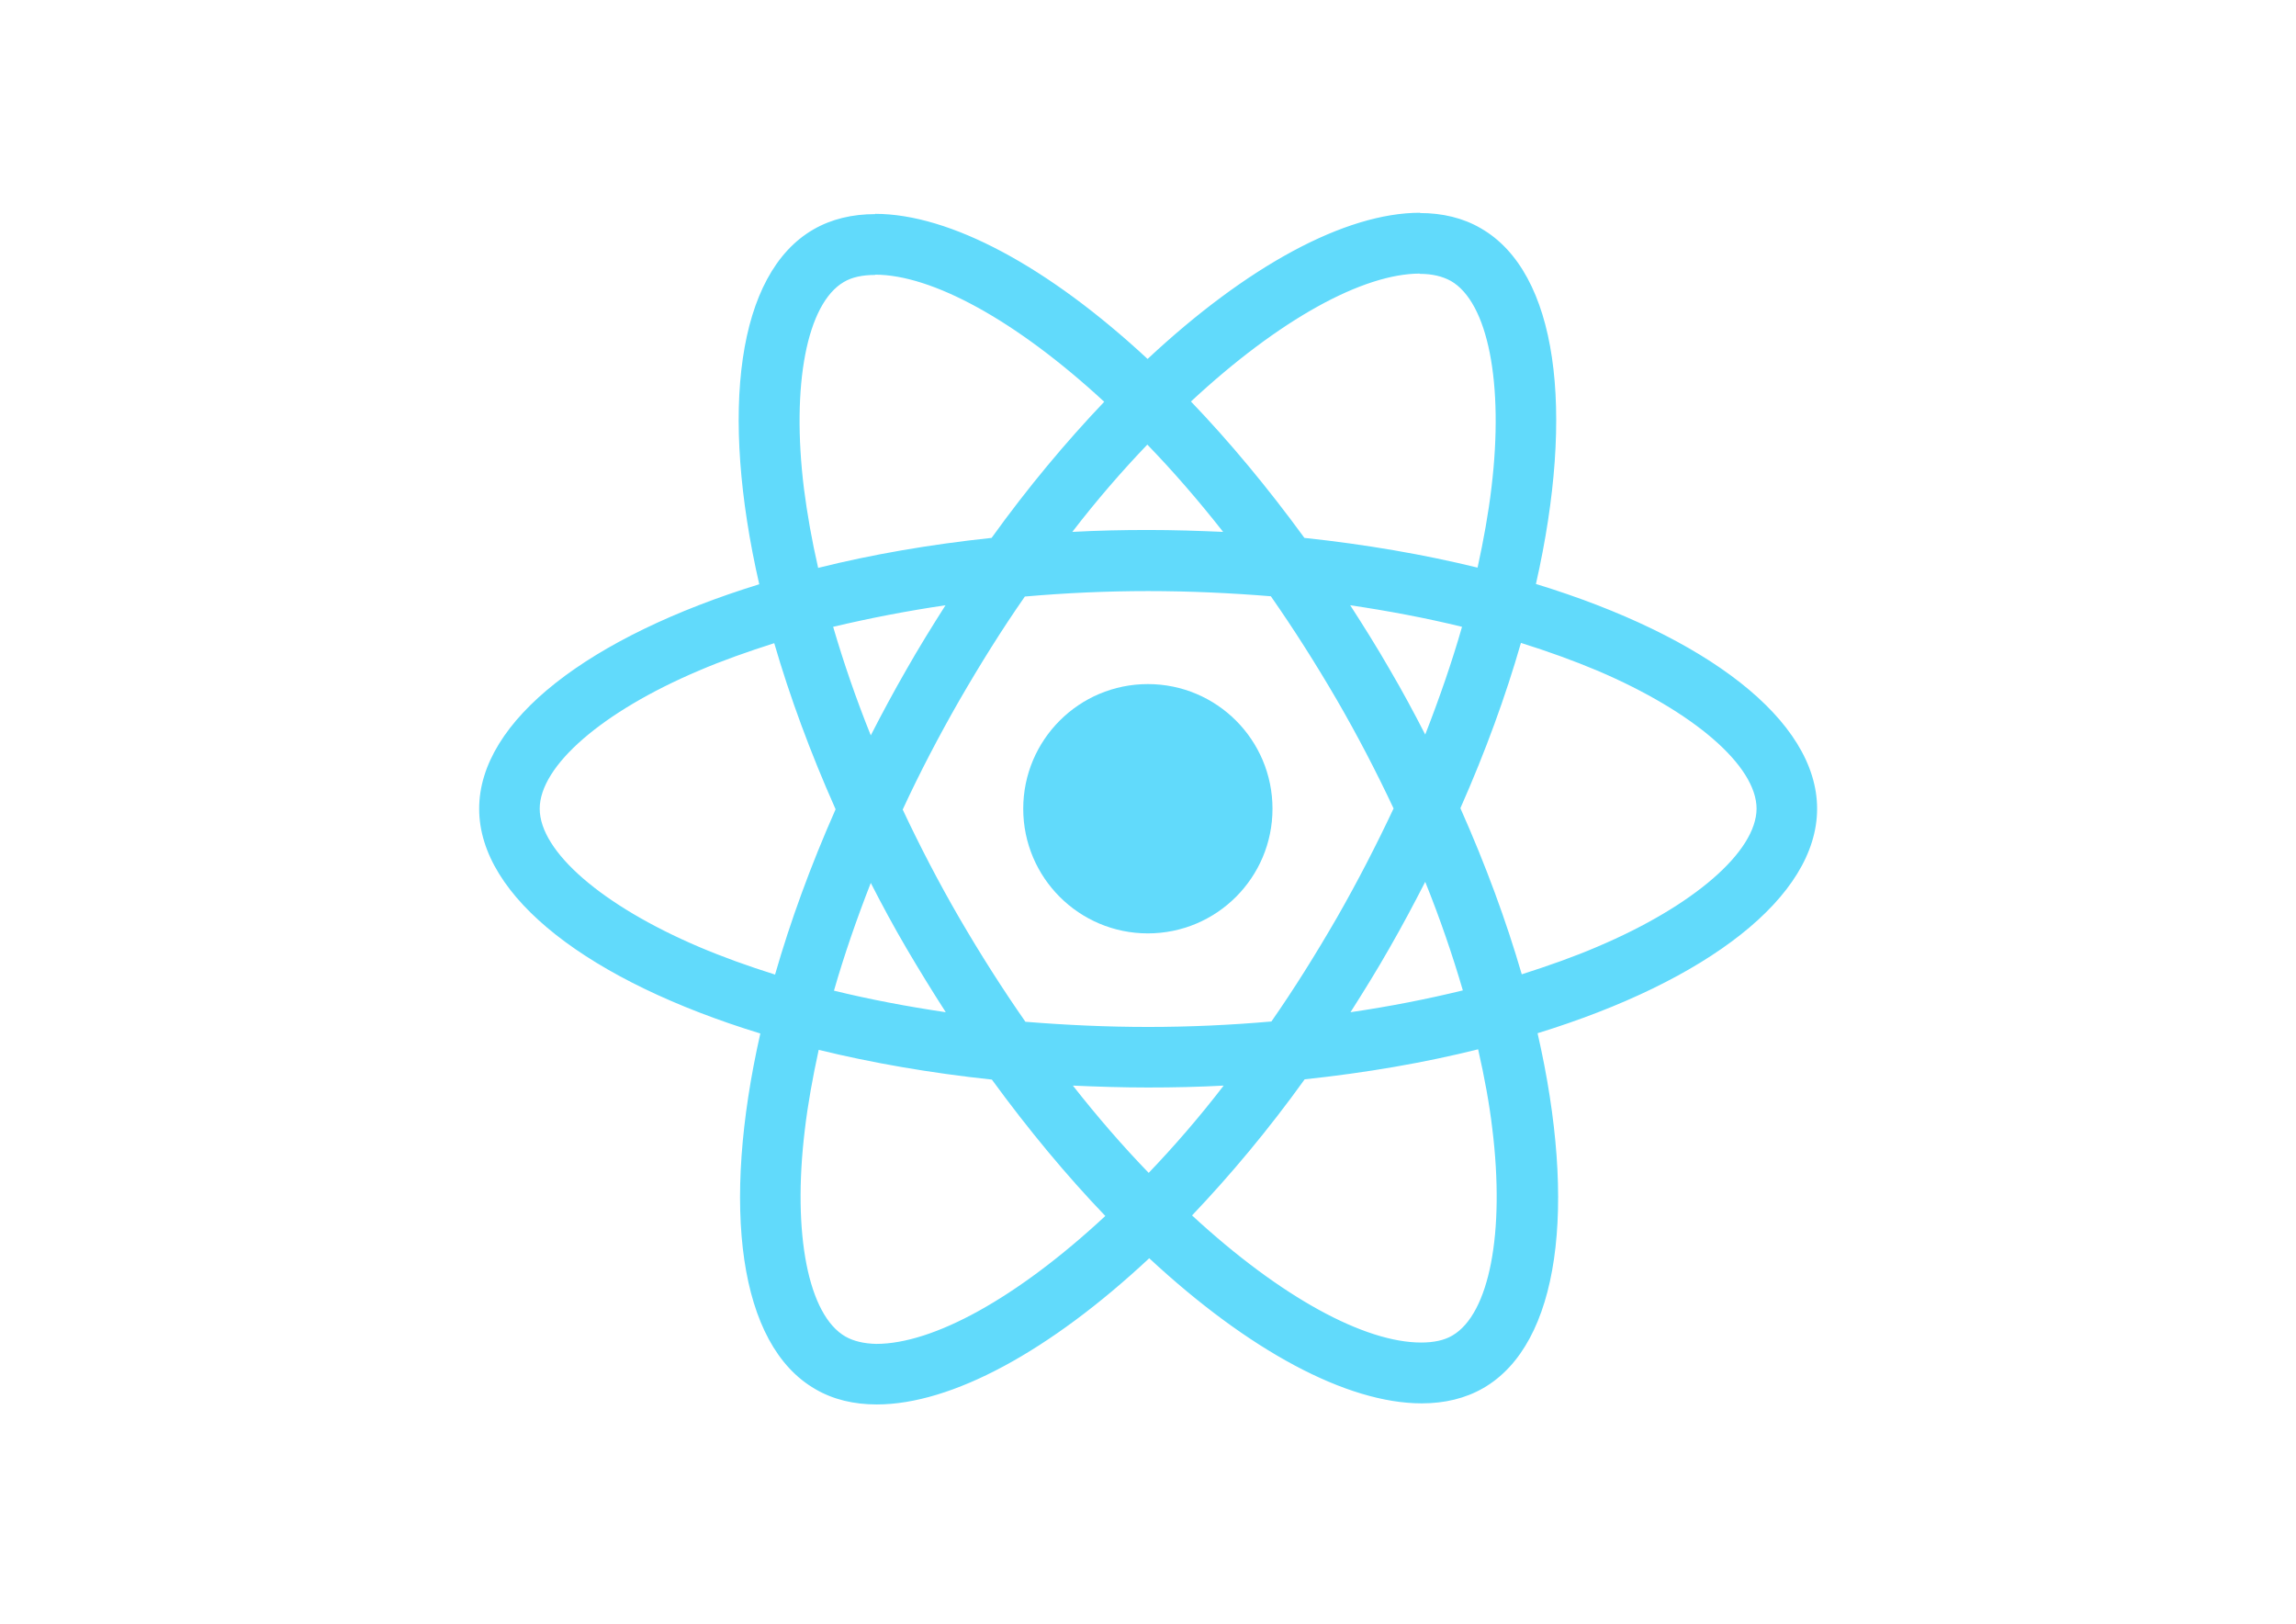
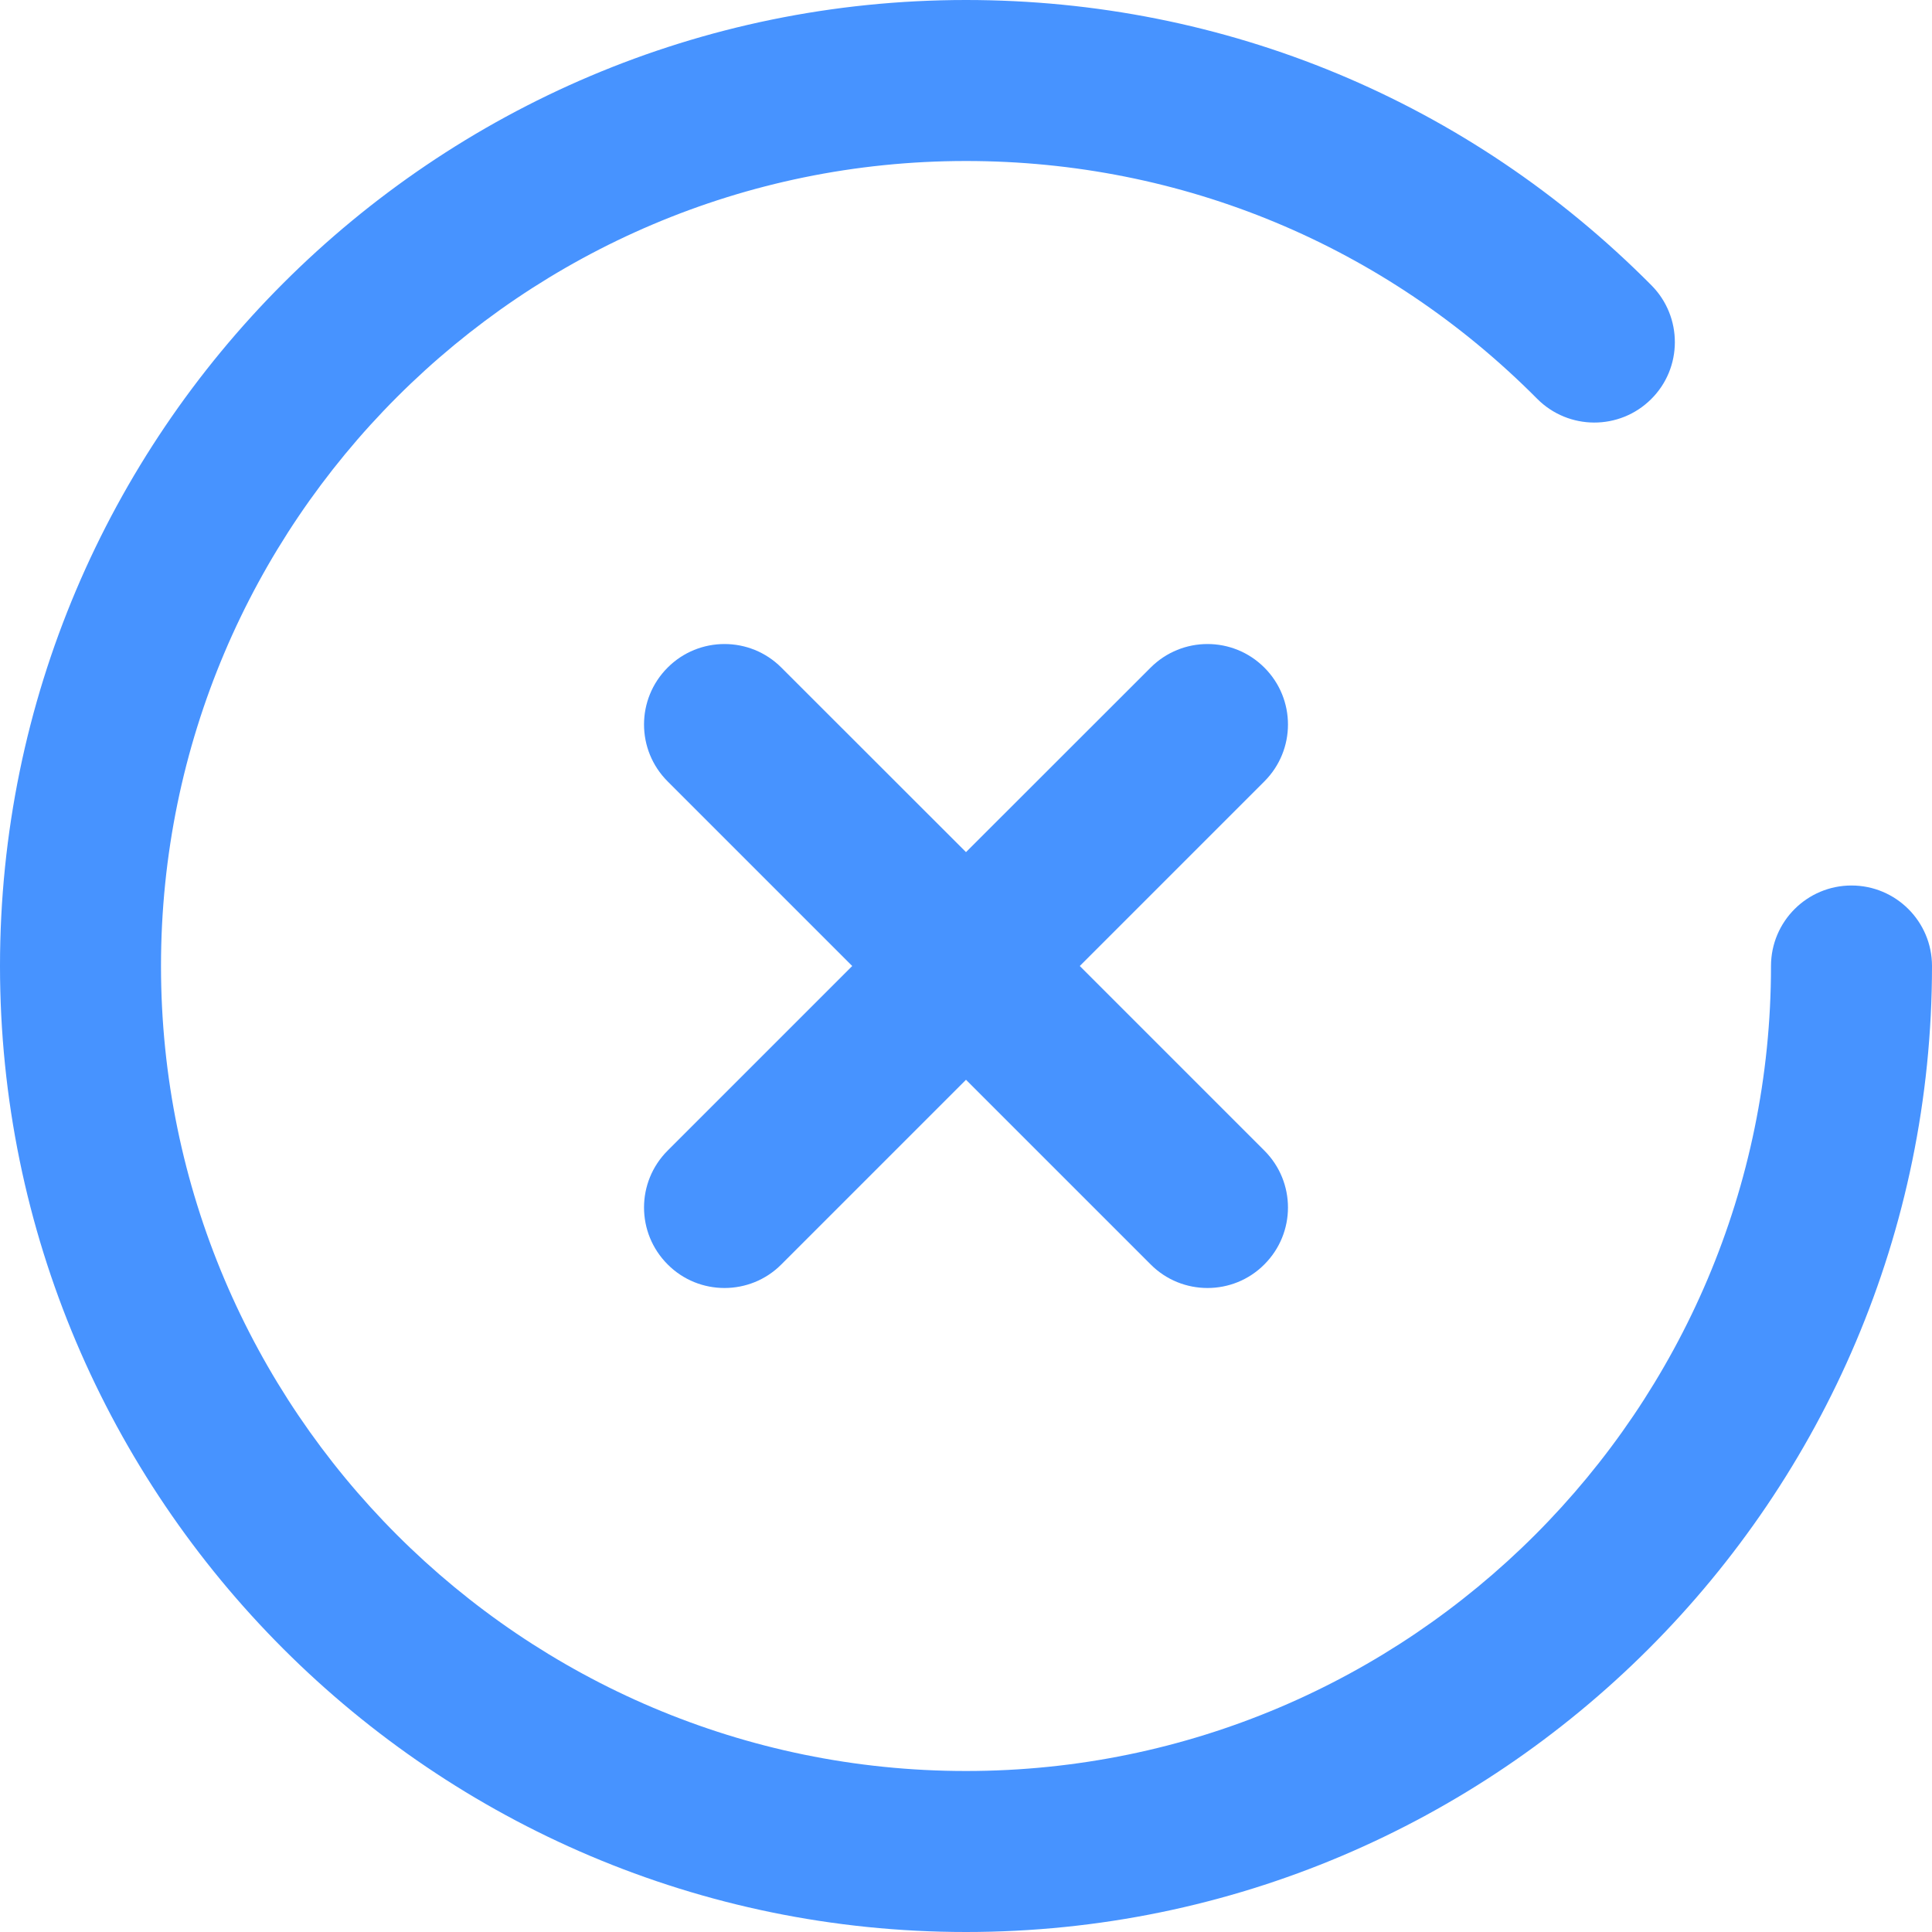
- <svg xmlns="http://www.w3.org/2000/svg" viewBox="0 0 841.9 595.3">
-   <g fill="#61DAFB">
-     <path d="M666.3 296.5c0-32.5-40.7-63.3-103.1-82.4 14.4-63.6 8-114.2-20.2-130.4-6.5-3.8-14.1-5.6-22.4-5.6v22.3c4.6 0 8.3.9 11.4 2.6 13.6 7.8 19.5 37.5 14.9 75.7-1.1 9.4-2.9 19.3-5.1 29.4-19.6-4.8-41-8.5-63.5-10.9-13.5-18.5-27.5-35.3-41.6-50 32.6-30.3 63.2-46.9 84-46.9V78c-27.5 0-63.5 19.6-99.9 53.6-36.4-33.8-72.4-53.2-99.9-53.2v22.3c20.7 0 51.4 16.5 84 46.6-14 14.7-28 31.4-41.3 49.9-22.6 2.4-44 6.1-63.6 11-2.3-10-4-19.7-5.2-29-4.7-38.2 1.1-67.9 14.6-75.8 3-1.8 6.9-2.6 11.5-2.6V78.5c-8.4 0-16 1.8-22.6 5.6-28.1 16.2-34.4 66.7-19.9 130.1-62.2 19.2-102.7 49.9-102.7 82.3 0 32.5 40.7 63.3 103.1 82.4-14.4 63.6-8 114.2 20.2 130.4 6.5 3.8 14.1 5.6 22.5 5.6 27.5 0 63.5-19.6 99.9-53.6 36.4 33.8 72.4 53.2 99.9 53.2 8.4 0 16-1.8 22.6-5.6 28.1-16.2 34.4-66.7 19.9-130.1 62-19.1 102.5-49.9 102.5-82.3zm-130.2-66.7c-3.7 12.9-8.3 26.2-13.5 39.5-4.1-8-8.4-16-13.1-24-4.6-8-9.5-15.8-14.4-23.4 14.2 2.1 27.9 4.7 41 7.9zm-45.8 106.5c-7.8 13.5-15.8 26.3-24.1 38.2-14.9 1.3-30 2-45.2 2-15.1 0-30.2-.7-45-1.9-8.3-11.9-16.4-24.6-24.2-38-7.6-13.1-14.5-26.4-20.8-39.8 6.2-13.4 13.2-26.8 20.7-39.9 7.8-13.5 15.8-26.3 24.1-38.2 14.9-1.3 30-2 45.2-2 15.1 0 30.2.7 45 1.9 8.3 11.9 16.4 24.6 24.2 38 7.6 13.1 14.5 26.4 20.8 39.8-6.3 13.4-13.2 26.8-20.7 39.9zm32.3-13c5.4 13.4 10 26.8 13.8 39.8-13.1 3.2-26.9 5.9-41.2 8 4.9-7.7 9.8-15.6 14.4-23.7 4.6-8 8.9-16.1 13-24.1zM421.2 430c-9.3-9.6-18.6-20.3-27.8-32 9 .4 18.2.7 27.5.7 9.4 0 18.7-.2 27.8-.7-9 11.7-18.3 22.4-27.5 32zm-74.4-58.9c-14.2-2.1-27.9-4.7-41-7.9 3.7-12.9 8.3-26.2 13.5-39.5 4.1 8 8.4 16 13.1 24 4.7 8 9.5 15.8 14.4 23.4zM420.7 163c9.3 9.6 18.6 20.3 27.8 32-9-.4-18.2-.7-27.5-.7-9.4 0-18.7.2-27.8.7 9-11.7 18.3-22.4 27.5-32zm-74 58.9c-4.9 7.7-9.8 15.6-14.4 23.7-4.6 8-8.9 16-13 24-5.4-13.4-10-26.8-13.8-39.8 13.1-3.1 26.9-5.8 41.2-7.9zm-90.5 125.2c-35.4-15.1-58.3-34.9-58.3-50.6 0-15.7 22.9-35.6 58.3-50.6 8.6-3.7 18-7 27.7-10.1 5.7 19.6 13.2 40 22.5 60.9-9.2 20.8-16.6 41.1-22.2 60.6-9.9-3.1-19.3-6.5-28-10.2zM310 490c-13.6-7.8-19.5-37.5-14.9-75.7 1.1-9.4 2.9-19.3 5.1-29.4 19.6 4.8 41 8.5 63.5 10.9 13.5 18.5 27.5 35.3 41.6 50-32.6 30.3-63.2 46.9-84 46.9-4.5-.1-8.3-1-11.3-2.7zm237.2-76.2c4.7 38.2-1.1 67.9-14.6 75.8-3 1.8-6.9 2.6-11.5 2.6-20.7 0-51.4-16.5-84-46.6 14-14.7 28-31.4 41.3-49.9 22.6-2.4 44-6.1 63.6-11 2.3 10.1 4.1 19.8 5.2 29.1zm38.5-66.7c-8.6 3.7-18 7-27.7 10.1-5.7-19.6-13.2-40-22.5-60.9 9.2-20.8 16.6-41.1 22.2-60.6 9.9 3.1 19.3 6.5 28.1 10.2 35.4 15.1 58.3 34.9 58.3 50.6-.1 15.7-23 35.6-58.4 50.6zM320.8 78.4z" />
-     <circle cx="420.9" cy="296.5" r="45.7" />
-     <path d="M520.5 78.1z" />
-   </g>
+ <svg xmlns="http://www.w3.org/2000/svg" width="18" height="18" viewBox="0 0 18 18" fill="none">
+   <path d="M17.25 8.25C16.836 8.25 16.5 8.586 16.5 9C16.5 13.136 13.136 16.5 9 16.5C4.864 16.5 1.5 13.136 1.5 9C1.5 4.864 4.864 1.5 9 1.5C11.013 1.5 12.903 2.287 14.322 3.716C14.614 4.009 15.089 4.011 15.383 3.719C15.677 3.428 15.678 2.952 15.386 2.658C13.684 0.944 11.416 0 9 0C4.037 0 0 4.037 0 9C0 13.963 4.037 18 9 18C13.962 18 18 13.963 18 9C18 8.586 17.664 8.25 17.25 8.25Z" fill="#4793FF" />
+   <path d="M10.06 9L11.78 7.28C12.073 6.987 12.073 6.513 11.78 6.22C11.487 5.927 11.013 5.927 10.72 6.22L9 7.939L7.28 6.22C6.988 5.927 6.512 5.927 6.22 6.22C5.927 6.513 5.927 6.987 6.22 7.28L7.94 9L6.22 10.72C5.927 11.013 5.927 11.487 6.22 11.78C6.366 11.927 6.558 12 6.75 12C6.942 12 7.134 11.927 7.28 11.78L9 10.06L10.72 11.78C10.866 11.927 11.058 12 11.25 12C11.442 12 11.634 11.927 11.78 11.78C12.073 11.487 12.073 11.013 11.78 10.72L10.06 9Z" fill="#4793FF" />
</svg>
